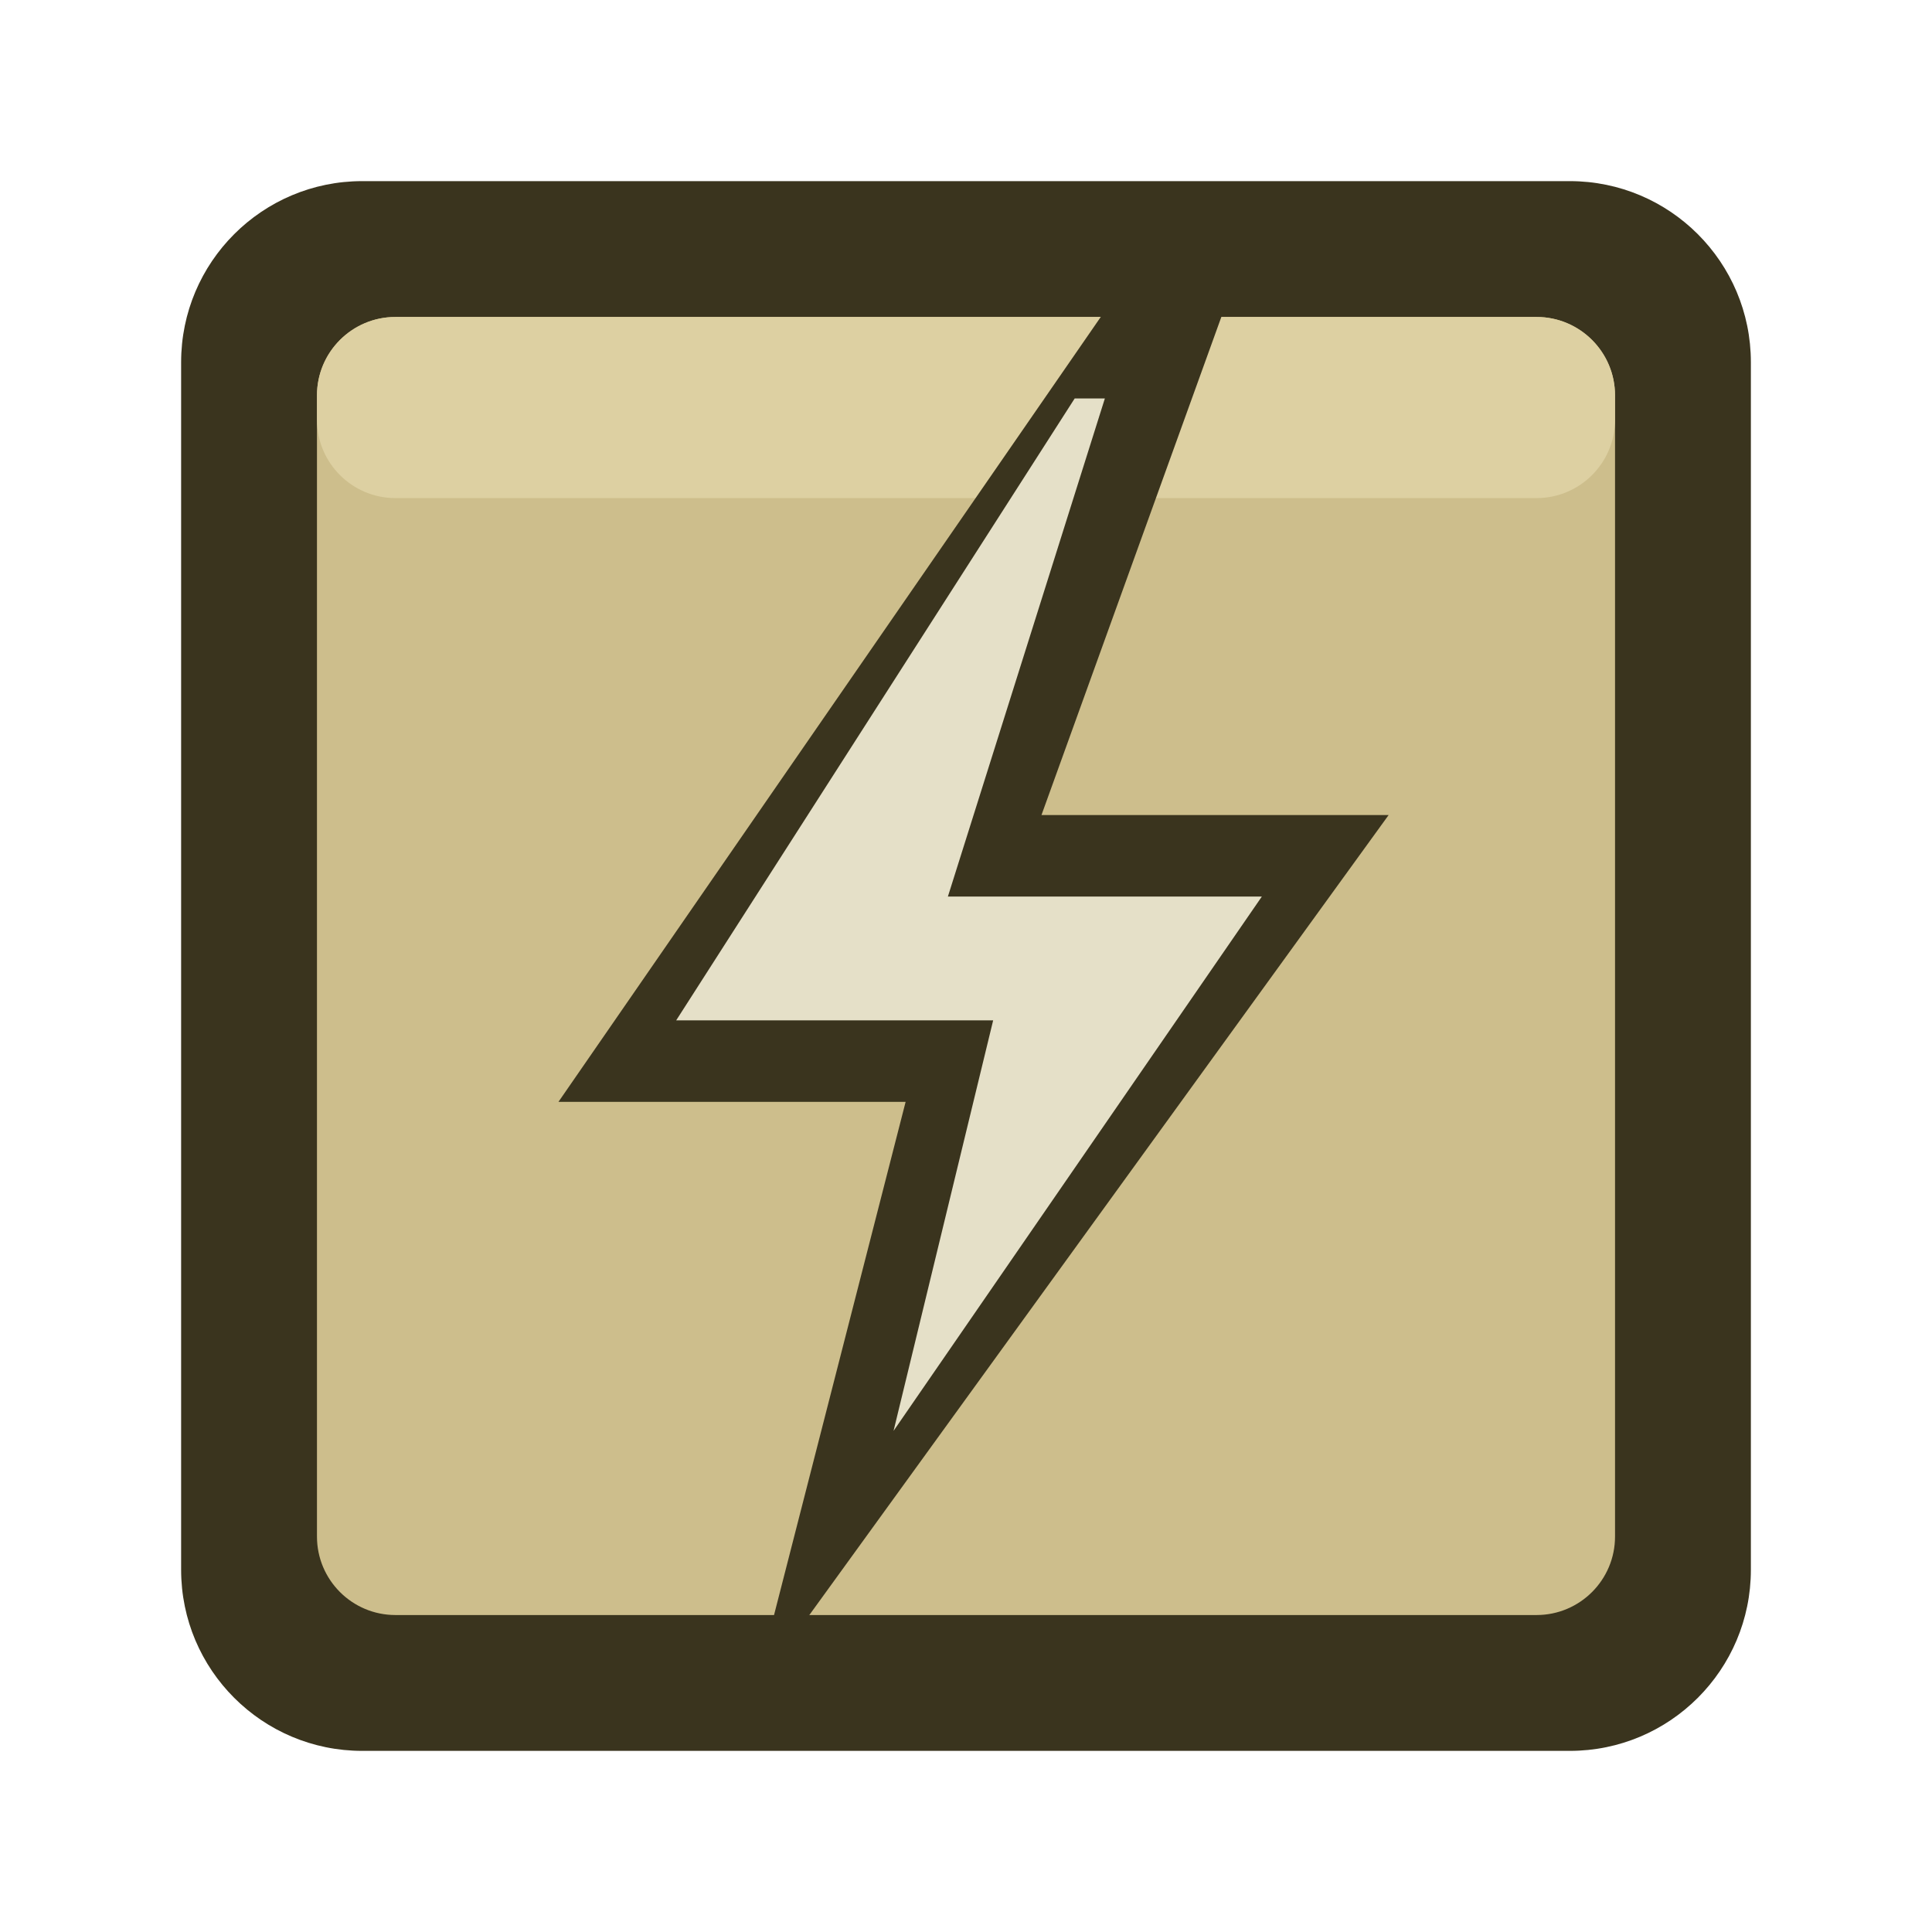
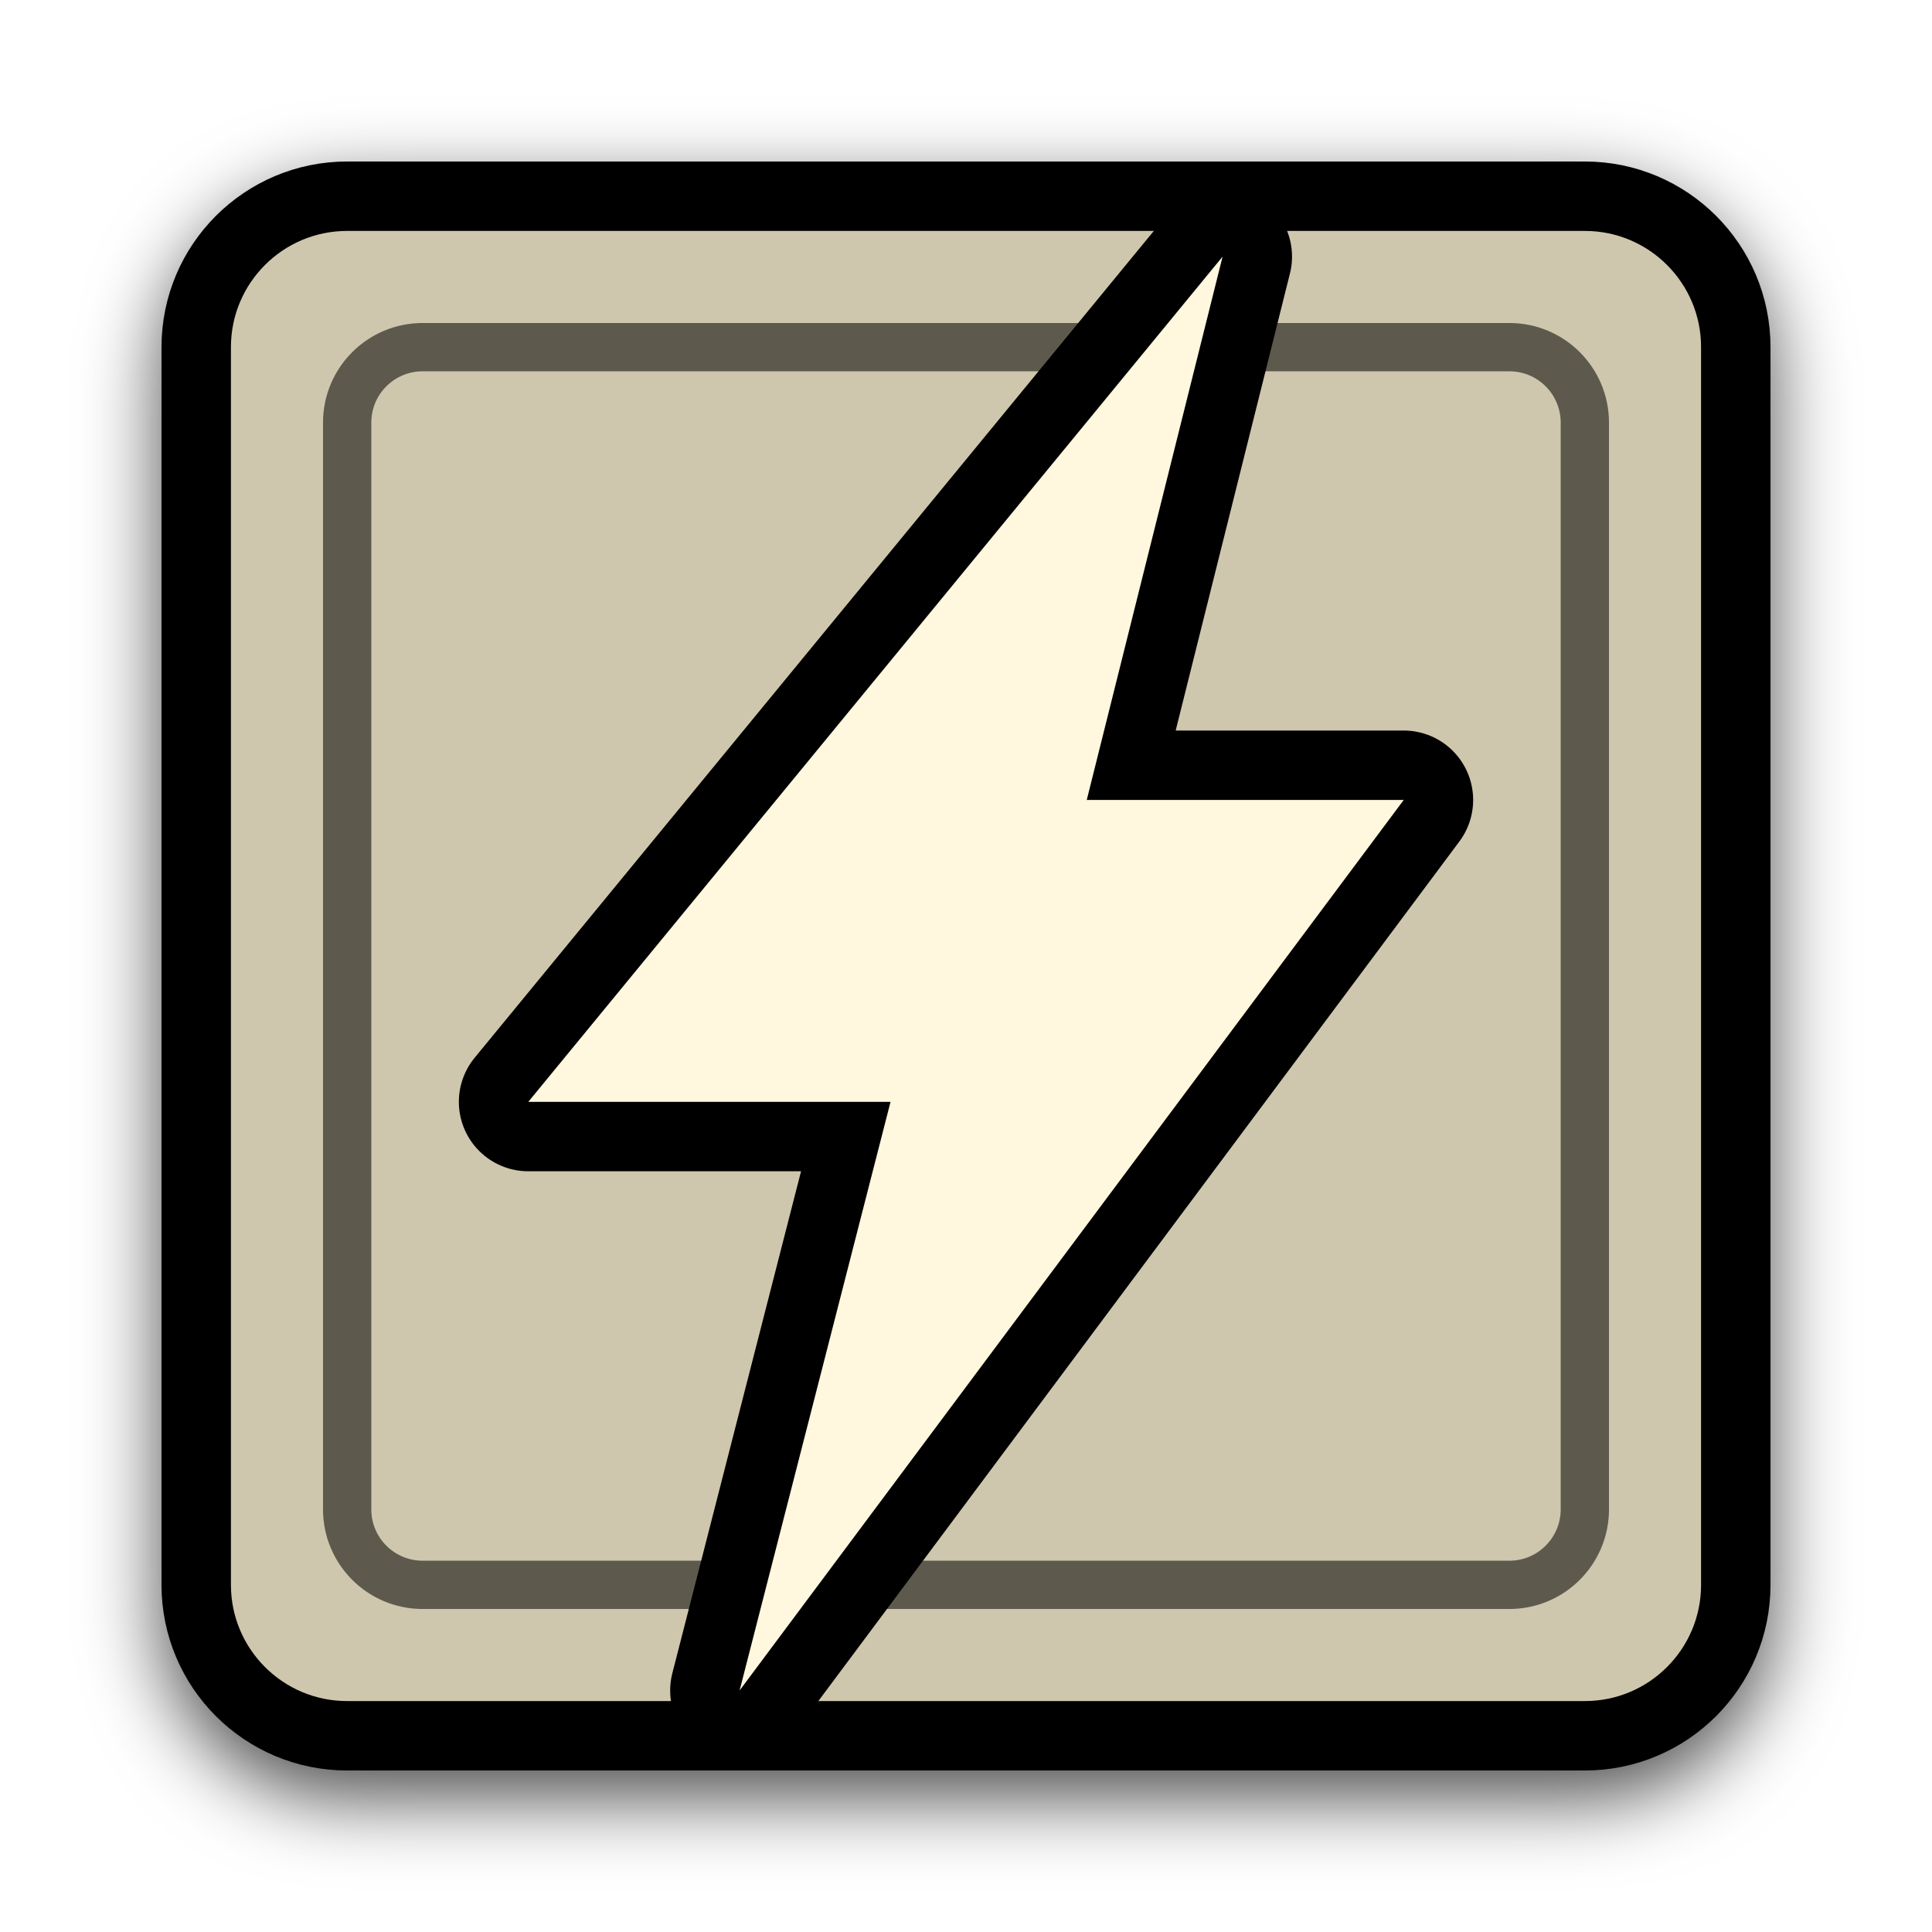
<svg xmlns="http://www.w3.org/2000/svg" width="256" height="256" viewBox="0 0 64 64">
-   <rect x="6" y="6" width="52" height="52" rx="6" fill="#3a341e" />
-   <rect x="10.5" y="10.5" width="43" height="43" rx="2.6" fill="#cdbe8c" />
-   <rect x="10.5" y="10.5" width="43" height="6" rx="2.6" fill="#ddd0a2" />
-   <polygon points="37.5,9 18.5,36.5 30,36.5 25,56 46,27 34.5,27 41,9" fill="#3a341e" />
-   <polygon points="35.6,13.2 22.4,33.8 32.9,33.8 29.6,47.4 41.8,29.7 31.4,29.7 36.6,13.2" fill="#e5e0c8" />
+   <defs>
+     <filter id="s" x="-20%" y="-20%" width="140%" height="140%">
+       <feDropShadow dx="0" dy="0.9" stdDeviation="1.3" flood-color="#000" flood-opacity="0.7" />
+     </filter>
+   </defs>
+   <g filter="url(#s)">
+     <rect x="6.5" y="6.5" width="51" height="51" rx="5" fill="#cec7ad" stroke="#000000" stroke-width="2.3" stroke-linejoin="round" />
+     <rect x="11.5" y="11.5" width="41" height="41" rx="2.5" fill="none" stroke="#000000" stroke-width="1.6" stroke-opacity="0.55" />
+     <polygon points="40.5,8.5 17.5,36.5 29.5,36.5 24.5,56 46.5,26.5 36,26.5" fill="#fff7de" stroke="#000000" stroke-width="4.6" paint-order="stroke" stroke-linejoin="round" />
+   </g>
</svg>
